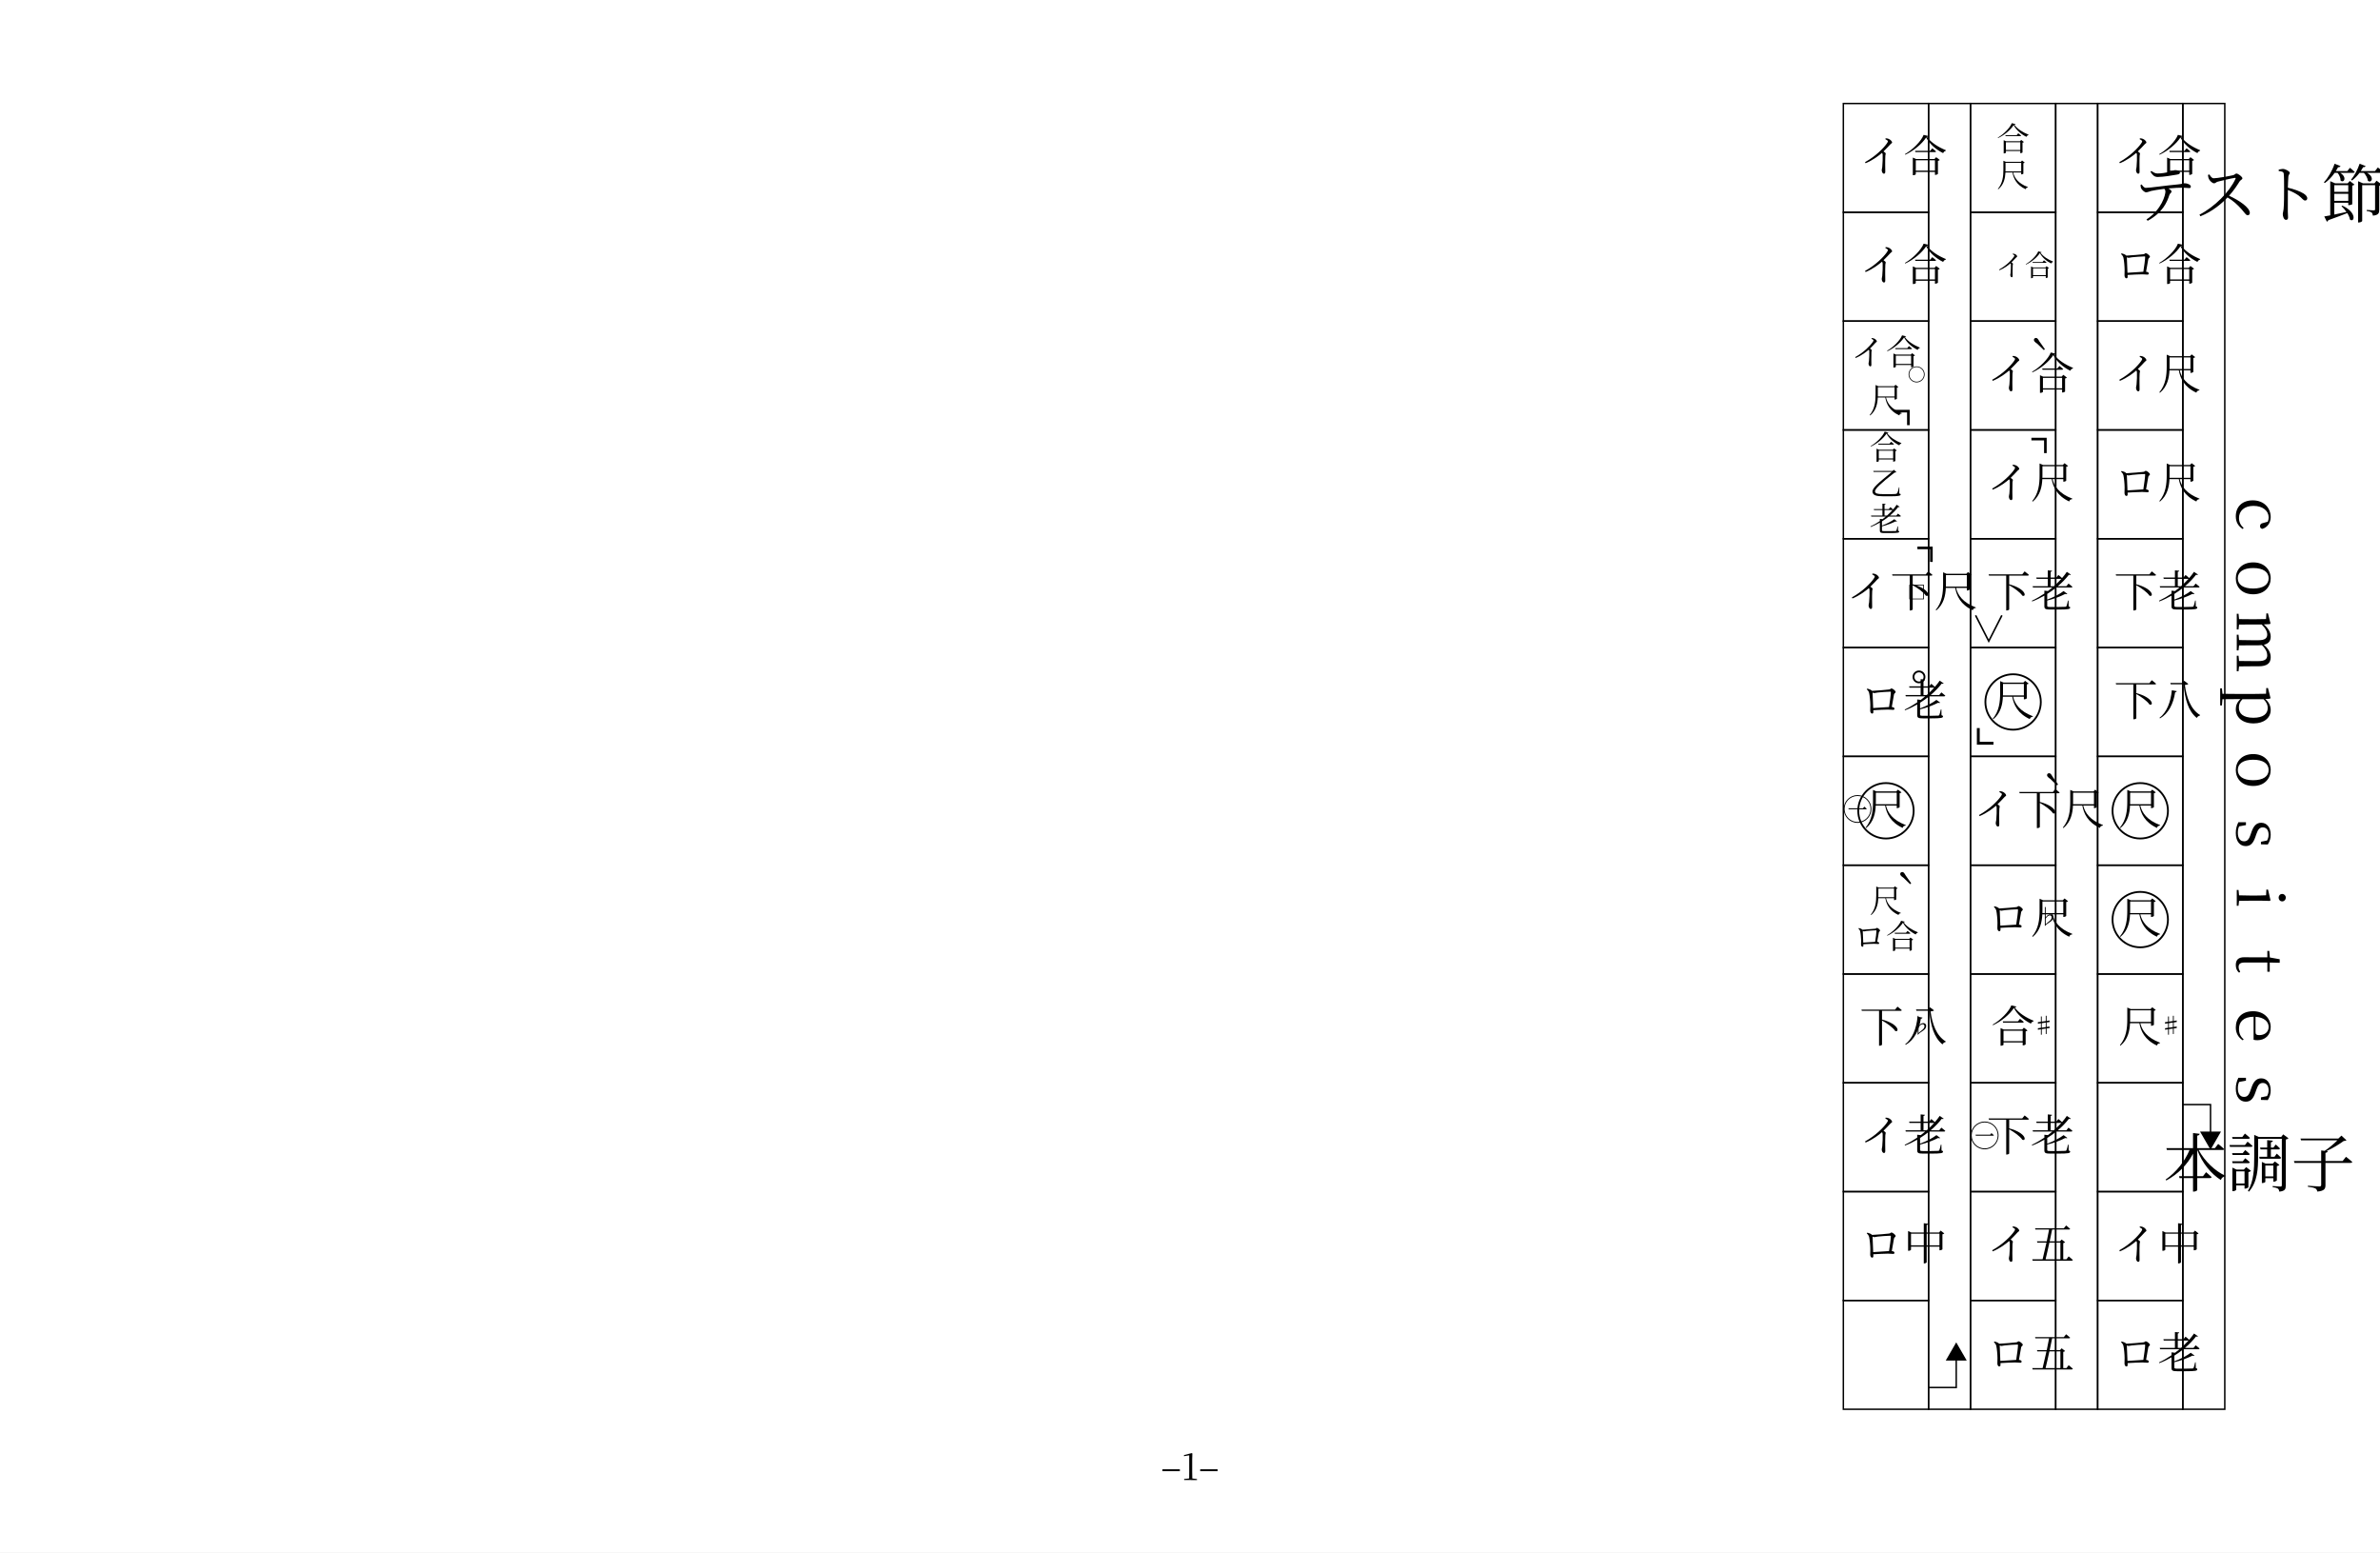
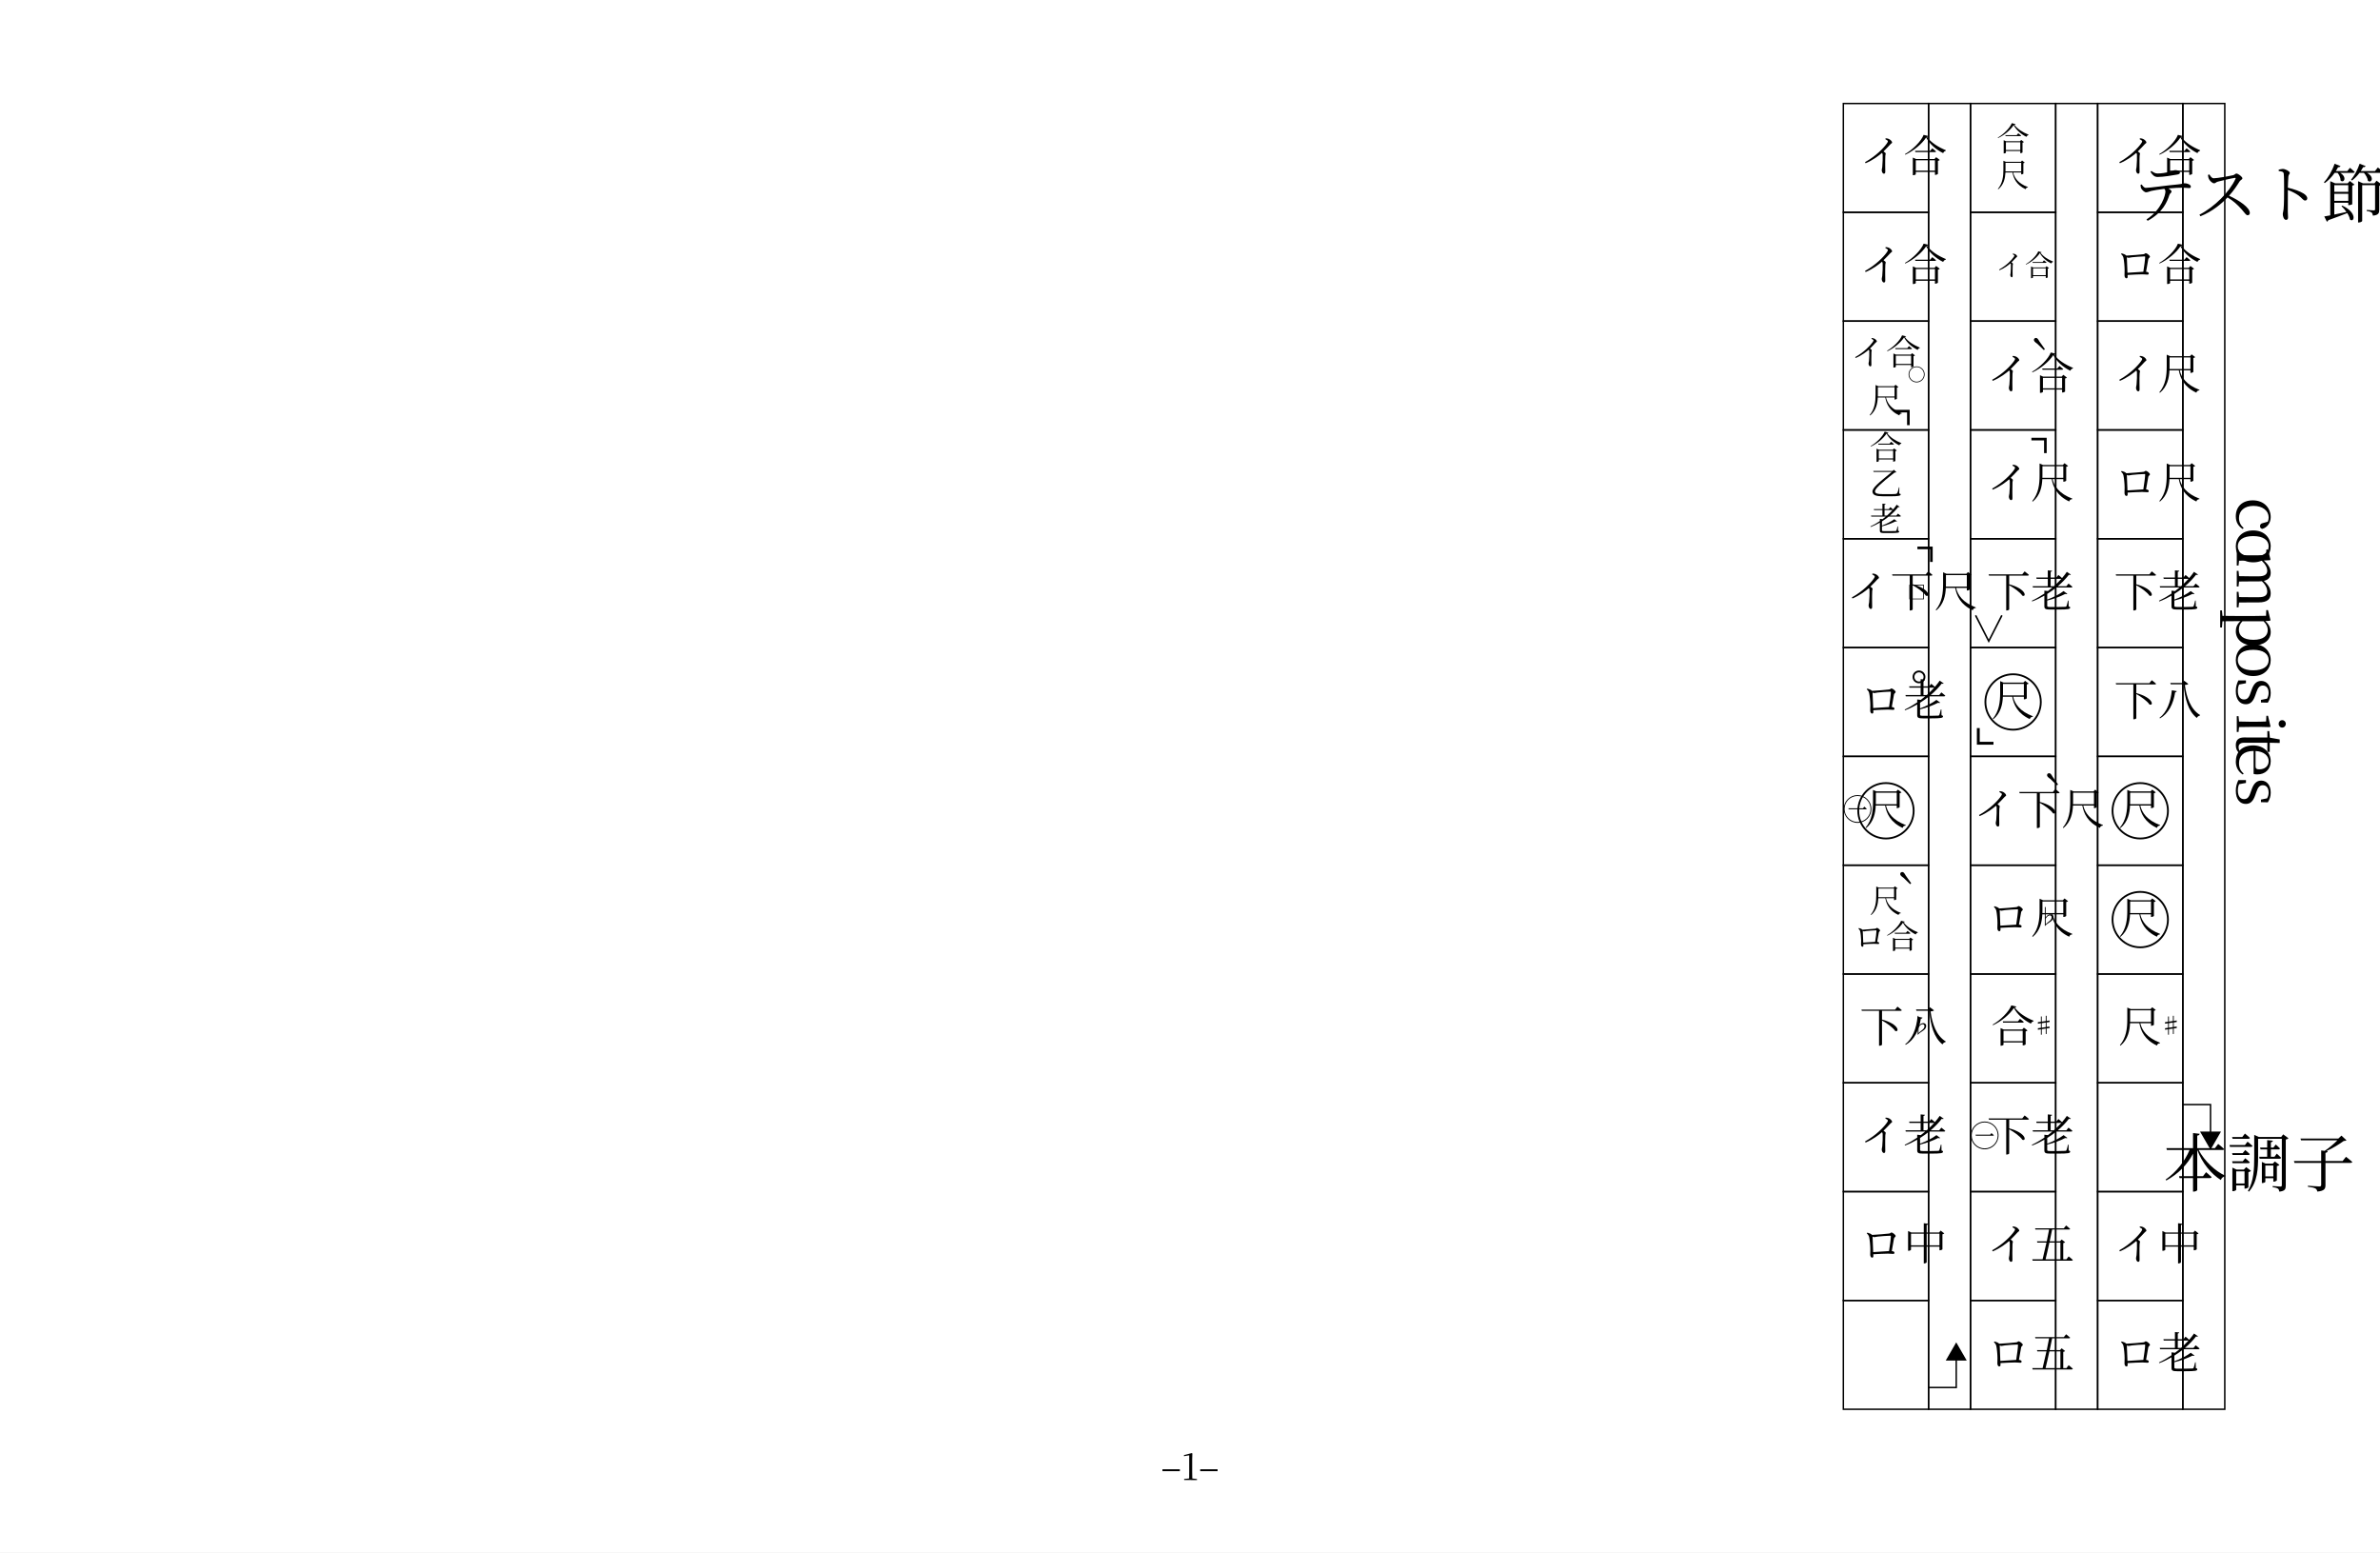
<svg xmlns="http://www.w3.org/2000/svg" width="23cm" height="15cm" viewBox="0 0 651.969 425.197">
  <rect width="100%" height="100%" fill="white" />
  <text x="618.86" y="147.028" text-anchor="middle" font-family="Hiragino Mincho ProN, YuMincho, 'MS PMincho', Noto Serif CJK JP, serif" font-size="17.5" fill="#000" transform="rotate(90 618.8604 140.9026)">c</text>
-   <text x="618.86" y="164.528" text-anchor="middle" font-family="Hiragino Mincho ProN, YuMincho, 'MS PMincho', Noto Serif CJK JP, serif" font-size="17.5" fill="#000" transform="rotate(90 618.8604 158.4026)">o</text>
-   <text x="618.86" y="182.028" text-anchor="middle" font-family="Hiragino Mincho ProN, YuMincho, 'MS PMincho', Noto Serif CJK JP, serif" font-size="17.5" fill="#000" transform="rotate(90 618.8604 175.9026)">m</text>
-   <text x="618.86" y="199.528" text-anchor="middle" font-family="Hiragino Mincho ProN, YuMincho, 'MS PMincho', Noto Serif CJK JP, serif" font-size="17.5" fill="#000" transform="rotate(90 618.8604 193.4026)">p</text>
-   <text x="618.86" y="217.028" text-anchor="middle" font-family="Hiragino Mincho ProN, YuMincho, 'MS PMincho', Noto Serif CJK JP, serif" font-size="17.5" fill="#000" transform="rotate(90 618.8604 210.9026)">o</text>
-   <text x="618.86" y="234.528" text-anchor="middle" font-family="Hiragino Mincho ProN, YuMincho, 'MS PMincho', Noto Serif CJK JP, serif" font-size="17.5" fill="#000" transform="rotate(90 618.8604 228.4026)">s</text>
-   <text x="618.86" y="252.028" text-anchor="middle" font-family="Hiragino Mincho ProN, YuMincho, 'MS PMincho', Noto Serif CJK JP, serif" font-size="17.5" fill="#000" transform="rotate(90 618.8604 245.9026)">i</text>
-   <text x="618.86" y="269.528" text-anchor="middle" font-family="Hiragino Mincho ProN, YuMincho, 'MS PMincho', Noto Serif CJK JP, serif" font-size="17.5" fill="#000" transform="rotate(90 618.8604 263.4026)">t</text>
-   <text x="618.86" y="287.028" text-anchor="middle" font-family="Hiragino Mincho ProN, YuMincho, 'MS PMincho', Noto Serif CJK JP, serif" font-size="17.5" fill="#000" transform="rotate(90 618.8604 280.9026)">e</text>
-   <text x="618.86" y="304.528" text-anchor="middle" font-family="Hiragino Mincho ProN, YuMincho, 'MS PMincho', Noto Serif CJK JP, serif" font-size="17.5" fill="#000" transform="rotate(90 618.8604 298.4026)">s</text>
+   <text x="618.86" y="155.778" text-anchor="middle" font-family="Hiragino Mincho ProN, YuMincho, 'MS PMincho', Noto Serif CJK JP, serif" font-size="17.5" fill="#000" transform="rotate(90 618.8604 149.6526)">o</text>
+   <text x="618.86" y="164.528" text-anchor="middle" font-family="Hiragino Mincho ProN, YuMincho, 'MS PMincho', Noto Serif CJK JP, serif" font-size="17.5" fill="#000" transform="rotate(90 618.8604 158.4026)">m</text>
+   <text x="618.86" y="178.178" text-anchor="middle" font-family="Hiragino Mincho ProN, YuMincho, 'MS PMincho', Noto Serif CJK JP, serif" font-size="17.5" fill="#000" transform="rotate(90 618.8604 172.0526)">p</text>
+   <text x="618.86" y="186.928" text-anchor="middle" font-family="Hiragino Mincho ProN, YuMincho, 'MS PMincho', Noto Serif CJK JP, serif" font-size="17.5" fill="#000" transform="rotate(90 618.8604 180.8026)">o</text>
+   <text x="618.86" y="195.678" text-anchor="middle" font-family="Hiragino Mincho ProN, YuMincho, 'MS PMincho', Noto Serif CJK JP, serif" font-size="17.5" fill="#000" transform="rotate(90 618.8604 189.5526)">s</text>
+   <text x="618.86" y="204.428" text-anchor="middle" font-family="Hiragino Mincho ProN, YuMincho, 'MS PMincho', Noto Serif CJK JP, serif" font-size="17.5" fill="#000" transform="rotate(90 618.8604 198.3026)">i</text>
+   <text x="618.86" y="209.328" text-anchor="middle" font-family="Hiragino Mincho ProN, YuMincho, 'MS PMincho', Noto Serif CJK JP, serif" font-size="17.5" fill="#000" transform="rotate(90 618.8604 203.2027)">t</text>
+   <text x="618.86" y="214.228" text-anchor="middle" font-family="Hiragino Mincho ProN, YuMincho, 'MS PMincho', Noto Serif CJK JP, serif" font-size="17.5" fill="#000" transform="rotate(90 618.8604 208.1027)">e</text>
+   <text x="618.86" y="222.978" text-anchor="middle" font-family="Hiragino Mincho ProN, YuMincho, 'MS PMincho', Noto Serif CJK JP, serif" font-size="17.5" fill="#000" transform="rotate(90 618.8604 216.8527)">s</text>
  <text x="618.86 618.86 618.86 618.86" y="59.528 77.028 94.528 112.028" text-anchor="middle" font-family="Hiragino Mincho ProN, YuMincho, 'MS PMincho', Noto Serif CJK JP, serif" font-size="17.5" fill="#000">テスト節</text>
  <text x="618.86 618.86 618.86" y="325.001 342.501 360.001" text-anchor="middle" font-family="Hiragino Mincho ProN, YuMincho, 'MS PMincho', Noto Serif CJK JP, serif" font-size="17.5" fill="#000">本調子</text>
  <rect x="574.62" y="28.346" width="23.339" height="29.803" fill="none" stroke="#000000" stroke-width="0.4" />
  <rect x="574.62" y="58.149" width="23.339" height="29.803" fill="none" stroke="#000000" stroke-width="0.4" />
  <rect x="574.62" y="87.952" width="23.339" height="29.803" fill="none" stroke="#000000" stroke-width="0.4" />
  <rect x="574.62" y="117.754" width="23.339" height="29.803" fill="none" stroke="#000000" stroke-width="0.4" />
  <rect x="574.62" y="147.557" width="23.339" height="29.803" fill="none" stroke="#000000" stroke-width="0.4" />
  <rect x="574.62" y="177.359" width="23.339" height="29.803" fill="none" stroke="#000000" stroke-width="0.4" />
  <rect x="574.62" y="207.162" width="23.339" height="29.803" fill="none" stroke="#000000" stroke-width="0.4" />
  <rect x="574.62" y="236.964" width="23.339" height="29.803" fill="none" stroke="#000000" stroke-width="0.4" />
  <rect x="574.62" y="266.767" width="23.339" height="29.803" fill="none" stroke="#000000" stroke-width="0.4" />
  <rect x="574.62" y="296.569" width="23.339" height="29.803" fill="none" stroke="#000000" stroke-width="0.4" />
  <rect x="574.62" y="326.372" width="23.339" height="29.803" fill="none" stroke="#000000" stroke-width="0.4" />
  <rect x="574.62" y="356.174" width="23.339" height="29.803" fill="none" stroke="#000000" stroke-width="0.4" />
  <rect x="597.96" y="28.346" width="11.49" height="357.63" fill="none" stroke="#000000" stroke-width="0.4" />
  <g class="repeat-arrow" fill="#000000" stroke="#000000" stroke-width="0.4">
    <path d="M 597.96 302.53 L 605.543 302.53 L 605.543 310.113" fill="none" />
    <polygon points="603.015,310.113 608.071,310.113 605.543,314.491" />
  </g>
  <text x="579.09" y="47.064" font-family="Hiragino Mincho ProN, YuMincho, 'MS PMincho', Noto Serif CJK JP, serif" font-size="12" fill="black" textLength="14.4" lengthAdjust="spacingAndGlyphs">イ合</text>
  <text x="579.09" y="76.866" font-family="Hiragino Mincho ProN, YuMincho, 'MS PMincho', Noto Serif CJK JP, serif" font-size="12" fill="black" textLength="14.4" lengthAdjust="spacingAndGlyphs">ロ合</text>
  <text x="579.09" y="106.669" font-family="Hiragino Mincho ProN, YuMincho, 'MS PMincho', Noto Serif CJK JP, serif" font-size="12" fill="black" textLength="14.4" lengthAdjust="spacingAndGlyphs">イ尺</text>
  <text x="579.09" y="136.471" font-family="Hiragino Mincho ProN, YuMincho, 'MS PMincho', Noto Serif CJK JP, serif" font-size="12" fill="black" textLength="14.4" lengthAdjust="spacingAndGlyphs">ロ尺</text>
  <text x="579.09" y="166.274" font-family="Hiragino Mincho ProN, YuMincho, 'MS PMincho', Noto Serif CJK JP, serif" font-size="12" fill="black" textLength="14.4" lengthAdjust="spacingAndGlyphs">下老</text>
  <text x="579.09" y="196.076" font-family="Hiragino Mincho ProN, YuMincho, 'MS PMincho', Noto Serif CJK JP, serif" font-size="12" fill="black" textLength="14.4" lengthAdjust="spacingAndGlyphs">下八</text>
  <circle cx="586.29" cy="222.063" r="7.59" fill="none" stroke="black" stroke-width="0.5" />
  <text x="586.29" y="225.879" text-anchor="middle" font-family="Hiragino Mincho ProN, YuMincho, 'MS PMincho', Noto Serif CJK JP, serif" font-size="12" fill="black">尺</text>
  <circle cx="586.29" cy="251.865" r="7.59" fill="none" stroke="black" stroke-width="0.5" />
  <text x="586.29" y="255.681" text-anchor="middle" font-family="Hiragino Mincho ProN, YuMincho, 'MS PMincho', Noto Serif CJK JP, serif" font-size="12" fill="black">尺</text>
  <text x="586.29" y="285.484" text-anchor="middle" font-family="Hiragino Mincho ProN, YuMincho, 'MS PMincho', Noto Serif CJK JP, serif" font-size="12" fill="black">尺</text>
  <text x="594.69" y="283.084" text-anchor="middle" font-family="Hiragino Mincho ProN, YuMincho, 'MS PMincho', Noto Serif CJK JP, serif" font-size="6" fill="black">♯</text>
  <text x="579.09" y="345.089" font-family="Hiragino Mincho ProN, YuMincho, 'MS PMincho', Noto Serif CJK JP, serif" font-size="12" fill="black" textLength="14.4" lengthAdjust="spacingAndGlyphs">イ中</text>
  <text x="579.09" y="374.891" font-family="Hiragino Mincho ProN, YuMincho, 'MS PMincho', Noto Serif CJK JP, serif" font-size="12" fill="black" textLength="14.4" lengthAdjust="spacingAndGlyphs">ロ老</text>
  <rect x="539.791" y="28.346" width="23.339" height="29.803" fill="none" stroke="#000000" stroke-width="0.4" />
  <rect x="539.791" y="58.149" width="23.339" height="29.803" fill="none" stroke="#000000" stroke-width="0.4" />
  <rect x="539.791" y="87.952" width="23.339" height="29.803" fill="none" stroke="#000000" stroke-width="0.4" />
  <rect x="539.791" y="117.754" width="23.339" height="29.803" fill="none" stroke="#000000" stroke-width="0.4" />
  <rect x="539.791" y="147.557" width="23.339" height="29.803" fill="none" stroke="#000000" stroke-width="0.4" />
  <rect x="539.791" y="177.359" width="23.339" height="29.803" fill="none" stroke="#000000" stroke-width="0.4" />
  <rect x="539.791" y="207.162" width="23.339" height="29.803" fill="none" stroke="#000000" stroke-width="0.4" />
  <rect x="539.791" y="236.964" width="23.339" height="29.803" fill="none" stroke="#000000" stroke-width="0.4" />
  <rect x="539.791" y="266.767" width="23.339" height="29.803" fill="none" stroke="#000000" stroke-width="0.4" />
  <rect x="539.791" y="296.569" width="23.339" height="29.803" fill="none" stroke="#000000" stroke-width="0.4" />
  <rect x="539.791" y="326.372" width="23.339" height="29.803" fill="none" stroke="#000000" stroke-width="0.4" />
  <rect x="539.791" y="356.174" width="23.339" height="29.803" fill="none" stroke="#000000" stroke-width="0.4" />
  <rect x="563.13" y="28.346" width="11.49" height="357.63" fill="none" stroke="#000000" stroke-width="0.4" />
  <text x="551.461" y="41.328" text-anchor="middle" font-family="Hiragino Mincho ProN, YuMincho, 'MS PMincho', Noto Serif CJK JP, serif" font-size="9" fill="black">合</text>
  <text x="551.461" y="51.168" text-anchor="middle" font-family="Hiragino Mincho ProN, YuMincho, 'MS PMincho', Noto Serif CJK JP, serif" font-size="9" fill="black">尺</text>
  <text x="546.661" y="75.594" font-family="Hiragino Mincho ProN, YuMincho, 'MS PMincho', Noto Serif CJK JP, serif" font-size="8" fill="black" textLength="9.6" lengthAdjust="spacingAndGlyphs">イ合</text>
  <text x="544.261" y="106.669" font-family="Hiragino Mincho ProN, YuMincho, 'MS PMincho', Noto Serif CJK JP, serif" font-size="12" fill="black" textLength="14.4" lengthAdjust="spacingAndGlyphs">イ合</text>
  <text x="558.661" y="105.589" text-anchor="middle" font-family="Hiragino Mincho ProN, YuMincho, 'MS PMincho', Noto Serif CJK JP, serif" font-size="15" fill="black">｀</text>
  <text x="544.261" y="136.471" font-family="Hiragino Mincho ProN, YuMincho, 'MS PMincho', Noto Serif CJK JP, serif" font-size="12" fill="black" textLength="14.4" lengthAdjust="spacingAndGlyphs">イ尺</text>
  <text x="557.821" y="129.511" text-anchor="middle" font-family="Hiragino Mincho ProN, YuMincho, 'MS PMincho', Noto Serif CJK JP, serif" font-size="12" fill="black">⌝</text>
  <text x="544.261" y="166.274" font-family="Hiragino Mincho ProN, YuMincho, 'MS PMincho', Noto Serif CJK JP, serif" font-size="12" fill="black" textLength="14.4" lengthAdjust="spacingAndGlyphs">下老</text>
  <text x="544.791" y="175.919" text-anchor="middle" font-family="Hiragino Mincho ProN, YuMincho, 'MS PMincho', Noto Serif CJK JP, serif" font-size="10" fill="black">∨</text>
  <circle cx="551.461" cy="192.26" r="7.59" fill="none" stroke="black" stroke-width="0.5" />
  <text x="551.461" y="196.076" text-anchor="middle" font-family="Hiragino Mincho ProN, YuMincho, 'MS PMincho', Noto Serif CJK JP, serif" font-size="12" fill="black">尺</text>
  <text x="544.621" y="201.356" text-anchor="middle" font-family="Hiragino Mincho ProN, YuMincho, 'MS PMincho', Noto Serif CJK JP, serif" font-size="13" fill="black">⌞</text>
  <text x="540.661" y="225.879" font-family="Hiragino Mincho ProN, YuMincho, 'MS PMincho', Noto Serif CJK JP, serif" font-size="12" fill="black" textLength="21.6" lengthAdjust="spacingAndGlyphs">イ下尺</text>
  <text x="562.261" y="224.799" text-anchor="middle" font-family="Hiragino Mincho ProN, YuMincho, 'MS PMincho', Noto Serif CJK JP, serif" font-size="15" fill="black">｀</text>
  <text x="544.261" y="255.681" font-family="Hiragino Mincho ProN, YuMincho, 'MS PMincho', Noto Serif CJK JP, serif" font-size="12" fill="black" textLength="14.4" lengthAdjust="spacingAndGlyphs">ロ尺</text>
  <text x="561.061" y="253.281" text-anchor="middle" font-family="Hiragino Mincho ProN, YuMincho, 'MS PMincho', Noto Serif CJK JP, serif" font-size="6" fill="black">♭</text>
  <text x="551.461" y="285.484" text-anchor="middle" font-family="Hiragino Mincho ProN, YuMincho, 'MS PMincho', Noto Serif CJK JP, serif" font-size="12" fill="black">合</text>
  <text x="559.861" y="283.084" text-anchor="middle" font-family="Hiragino Mincho ProN, YuMincho, 'MS PMincho', Noto Serif CJK JP, serif" font-size="6" fill="black">♯</text>
  <text x="544.261" y="315.286" font-family="Hiragino Mincho ProN, YuMincho, 'MS PMincho', Noto Serif CJK JP, serif" font-size="12" fill="black" textLength="14.4" lengthAdjust="spacingAndGlyphs">下老</text>
  <text x="543.681" y="314.014" text-anchor="middle" font-family="Hiragino Mincho ProN, YuMincho, 'MS PMincho', Noto Serif CJK JP, serif" font-size="8" fill="black">㊀</text>
  <text x="544.261" y="345.089" font-family="Hiragino Mincho ProN, YuMincho, 'MS PMincho', Noto Serif CJK JP, serif" font-size="12" fill="black" textLength="14.4" lengthAdjust="spacingAndGlyphs">イ五</text>
  <text x="544.261" y="374.891" font-family="Hiragino Mincho ProN, YuMincho, 'MS PMincho', Noto Serif CJK JP, serif" font-size="12" fill="black" textLength="14.4" lengthAdjust="spacingAndGlyphs">ロ五</text>
  <rect x="504.961" y="28.346" width="23.339" height="29.803" fill="none" stroke="#000000" stroke-width="0.4" />
  <rect x="504.961" y="58.149" width="23.339" height="29.803" fill="none" stroke="#000000" stroke-width="0.4" />
  <rect x="504.961" y="87.952" width="23.339" height="29.803" fill="none" stroke="#000000" stroke-width="0.4" />
  <rect x="504.961" y="117.754" width="23.339" height="29.803" fill="none" stroke="#000000" stroke-width="0.4" />
  <rect x="504.961" y="147.557" width="23.339" height="29.803" fill="none" stroke="#000000" stroke-width="0.4" />
  <rect x="504.961" y="177.359" width="23.339" height="29.803" fill="none" stroke="#000000" stroke-width="0.4" />
  <rect x="504.961" y="207.162" width="23.339" height="29.803" fill="none" stroke="#000000" stroke-width="0.4" />
  <rect x="504.961" y="236.964" width="23.339" height="29.803" fill="none" stroke="#000000" stroke-width="0.4" />
  <rect x="504.961" y="266.767" width="23.339" height="29.803" fill="none" stroke="#000000" stroke-width="0.4" />
  <rect x="504.961" y="296.569" width="23.339" height="29.803" fill="none" stroke="#000000" stroke-width="0.4" />
  <rect x="504.961" y="326.372" width="23.339" height="29.803" fill="none" stroke="#000000" stroke-width="0.4" />
  <rect x="504.961" y="356.174" width="23.339" height="29.803" fill="none" stroke="#000000" stroke-width="0.4" />
  <rect x="528.301" y="28.346" width="11.49" height="357.63" fill="none" stroke="#000000" stroke-width="0.4" />
  <g class="repeat-arrow" fill="#000000" stroke="#000000" stroke-width="0.4">
    <path d="M 528.301 380.016 L 535.884 380.016 L 535.884 372.433" fill="none" />
    <polygon points="533.356,372.433 538.412,372.433 535.884,368.054" />
  </g>
  <text x="509.431" y="47.064" font-family="Hiragino Mincho ProN, YuMincho, 'MS PMincho', Noto Serif CJK JP, serif" font-size="12" fill="black" textLength="14.4" lengthAdjust="spacingAndGlyphs">イ合</text>
  <text x="509.431" y="76.866" font-family="Hiragino Mincho ProN, YuMincho, 'MS PMincho', Noto Serif CJK JP, serif" font-size="12" fill="black" textLength="14.4" lengthAdjust="spacingAndGlyphs">イ合</text>
  <text x="516.631" y="99.934" text-anchor="middle" font-family="Hiragino Mincho ProN, YuMincho, 'MS PMincho', Noto Serif CJK JP, serif" font-size="9.6" fill="black" textLength="11.52" lengthAdjust="spacingAndGlyphs">イ合</text>
  <text x="516.631" y="113.068" text-anchor="middle" font-family="Hiragino Mincho ProN, YuMincho, 'MS PMincho', Noto Serif CJK JP, serif" font-size="9.6" fill="black">尺</text>
  <text x="516.631" y="125.815" text-anchor="middle" font-family="Hiragino Mincho ProN, YuMincho, 'MS PMincho', Noto Serif CJK JP, serif" font-size="9" fill="black">合</text>
  <text x="516.631" y="135.655" text-anchor="middle" font-family="Hiragino Mincho ProN, YuMincho, 'MS PMincho', Noto Serif CJK JP, serif" font-size="9" fill="black">乙</text>
  <text x="516.631" y="145.495" text-anchor="middle" font-family="Hiragino Mincho ProN, YuMincho, 'MS PMincho', Noto Serif CJK JP, serif" font-size="9" fill="black">老</text>
  <text x="520.291" y="121.855" text-anchor="middle" font-family="Hiragino Mincho ProN, YuMincho, 'MS PMincho', Noto Serif CJK JP, serif" font-size="12" fill="black">⌝</text>
  <text x="505.831" y="166.274" font-family="Hiragino Mincho ProN, YuMincho, 'MS PMincho', Noto Serif CJK JP, serif" font-size="12" fill="black" textLength="21.6" lengthAdjust="spacingAndGlyphs">イ下尺</text>
  <text x="526.591" y="159.314" text-anchor="middle" font-family="Hiragino Mincho ProN, YuMincho, 'MS PMincho', Noto Serif CJK JP, serif" font-size="12" fill="black">⌝</text>
  <text x="509.431" y="196.076" font-family="Hiragino Mincho ProN, YuMincho, 'MS PMincho', Noto Serif CJK JP, serif" font-size="12" fill="black" textLength="14.4" lengthAdjust="spacingAndGlyphs">ロ老</text>
  <text x="531.031" y="196.316" text-anchor="middle" font-family="Hiragino Mincho ProN, YuMincho, 'MS PMincho', Noto Serif CJK JP, serif" font-size="15" fill="black">゜</text>
  <circle cx="516.631" cy="222.063" r="7.59" fill="none" stroke="black" stroke-width="0.5" />
  <text x="516.631" y="225.879" text-anchor="middle" font-family="Hiragino Mincho ProN, YuMincho, 'MS PMincho', Noto Serif CJK JP, serif" font-size="12" fill="black">尺</text>
  <text x="508.851" y="224.607" text-anchor="middle" font-family="Hiragino Mincho ProN, YuMincho, 'MS PMincho', Noto Serif CJK JP, serif" font-size="8" fill="black">㊀</text>
  <text x="516.631" y="249.945" text-anchor="middle" font-family="Hiragino Mincho ProN, YuMincho, 'MS PMincho', Noto Serif CJK JP, serif" font-size="9" fill="black">尺</text>
  <text x="516.631" y="259.785" text-anchor="middle" font-family="Hiragino Mincho ProN, YuMincho, 'MS PMincho', Noto Serif CJK JP, serif" font-size="9" fill="black" textLength="10.8" lengthAdjust="spacingAndGlyphs">ロ合</text>
  <text x="522.031" y="251.865" text-anchor="middle" font-family="Hiragino Mincho ProN, YuMincho, 'MS PMincho', Noto Serif CJK JP, serif" font-size="15" fill="black">｀</text>
  <text x="509.431" y="285.484" font-family="Hiragino Mincho ProN, YuMincho, 'MS PMincho', Noto Serif CJK JP, serif" font-size="12" fill="black" textLength="14.4" lengthAdjust="spacingAndGlyphs">下八</text>
  <text x="526.231" y="283.084" text-anchor="middle" font-family="Hiragino Mincho ProN, YuMincho, 'MS PMincho', Noto Serif CJK JP, serif" font-size="6" fill="black">♭</text>
  <text x="509.431" y="315.286" font-family="Hiragino Mincho ProN, YuMincho, 'MS PMincho', Noto Serif CJK JP, serif" font-size="12" fill="black" textLength="14.4" lengthAdjust="spacingAndGlyphs">イ老</text>
  <text x="509.431" y="345.089" font-family="Hiragino Mincho ProN, YuMincho, 'MS PMincho', Noto Serif CJK JP, serif" font-size="12" fill="black" textLength="14.4" lengthAdjust="spacingAndGlyphs">ロ中</text>
  <text x="525.033" y="104.443" text-anchor="middle" font-family="Hiragino Mincho ProN, YuMincho, 'MS PMincho', Noto Serif CJK JP, serif" font-size="5" fill="black">○</text>
  <text x="525.033" y="164.048" text-anchor="middle" font-family="Hiragino Mincho ProN, YuMincho, 'MS PMincho', Noto Serif CJK JP, serif" font-size="5" fill="black">□</text>
  <text x="325.985" y="405.35" text-anchor="middle" font-family="Hiragino Mincho ProN, YuMincho, 'MS PMincho', Noto Serif CJK JP, serif" font-size="10" fill="#000">–1–</text>
</svg>
